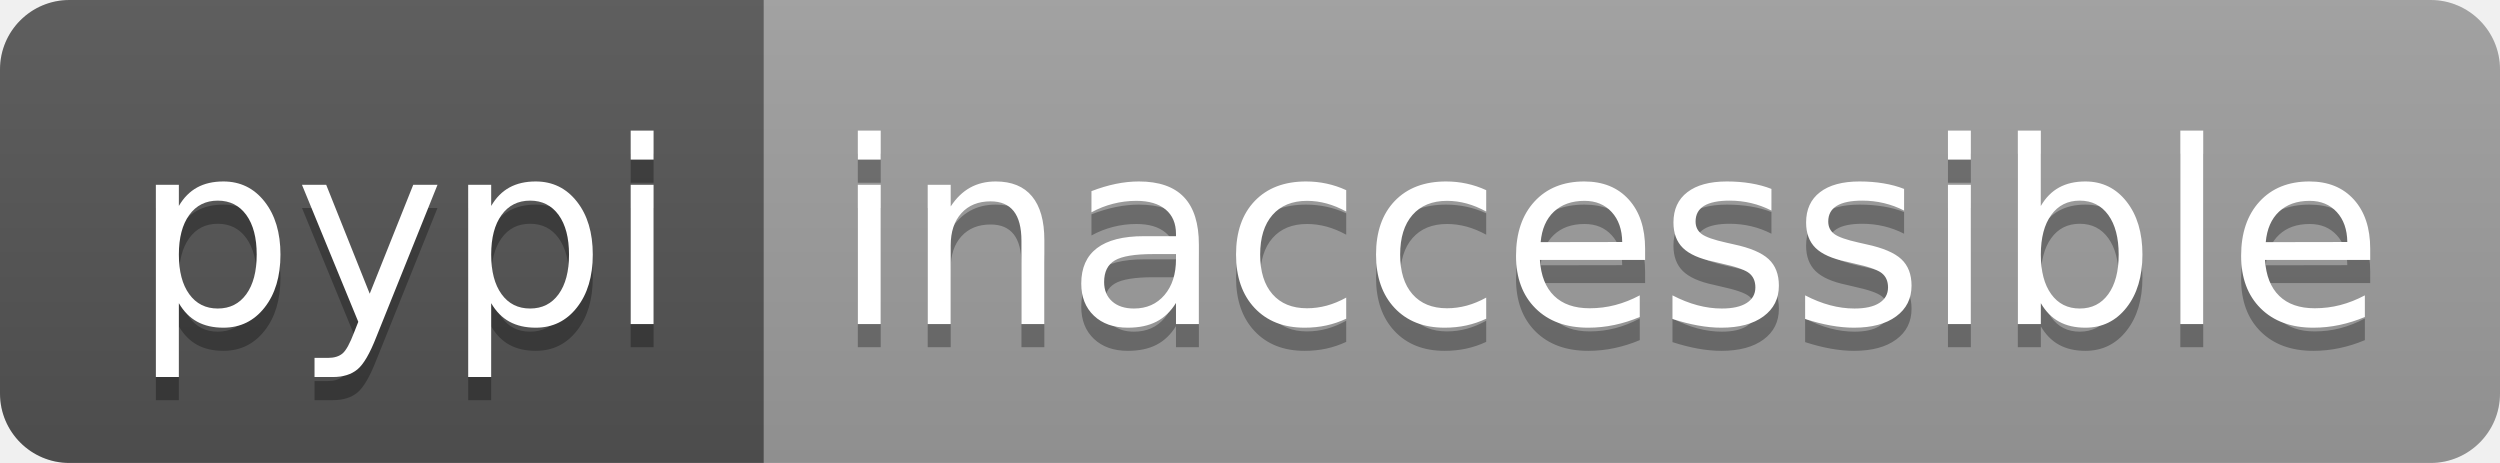
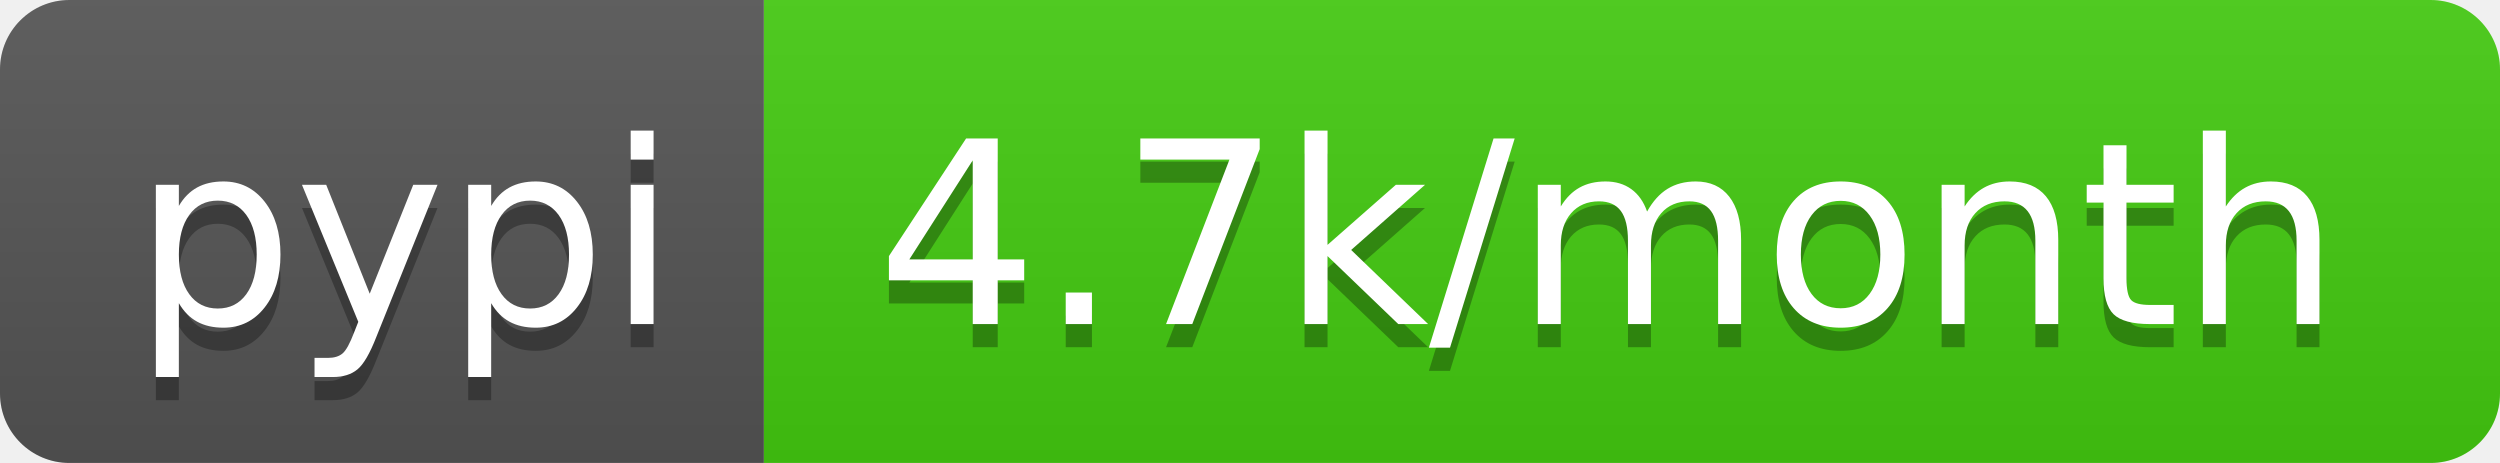
<svg xmlns="http://www.w3.org/2000/svg" width="108" height="20">
  <linearGradient id="b" x2="0" y2="100%">
    <stop offset="0" stop-color="#bbb" stop-opacity=".1" />
    <stop offset="1" stop-opacity=".1" />
  </linearGradient>
  <clipPath id="a">
    <rect width="108" height="20" rx="3" fill="#fff" />
  </clipPath>
  <g clip-path="url(#a)">
    <path fill="#555" d="M0 0h33v20H0z" />
-     <path fill="#9f9f9f" d="M33 0h75v20H33z" />
+     <path fill="#4c1" d="M33 0h75v20H33z" />
    <path fill="url(#b)" d="M0 0h108v20H0z" />
  </g>
  <g fill="#fff" text-anchor="middle" font-family="DejaVu Sans,Verdana,Geneva,sans-serif" font-size="110">
    <text x="175" y="150" fill="#010101" fill-opacity=".3" transform="scale(.1)" textLength="230">pypi</text>
    <text x="175" y="140" transform="scale(.1)" textLength="230">pypi</text>
-     <text x="695" y="150" fill="#010101" fill-opacity=".3" transform="scale(.1)" textLength="650">inaccessible</text>
-     <text x="695" y="140" transform="scale(.1)" textLength="650">inaccessible</text>
+     <text x="695" y="150" fill="#010101" fill-opacity=".3" transform="scale(.1)" textLength="650">4.7k/month</text>
+     <text x="695" y="140" transform="scale(.1)" textLength="650">4.7k/month</text>
  </g>
</svg>
